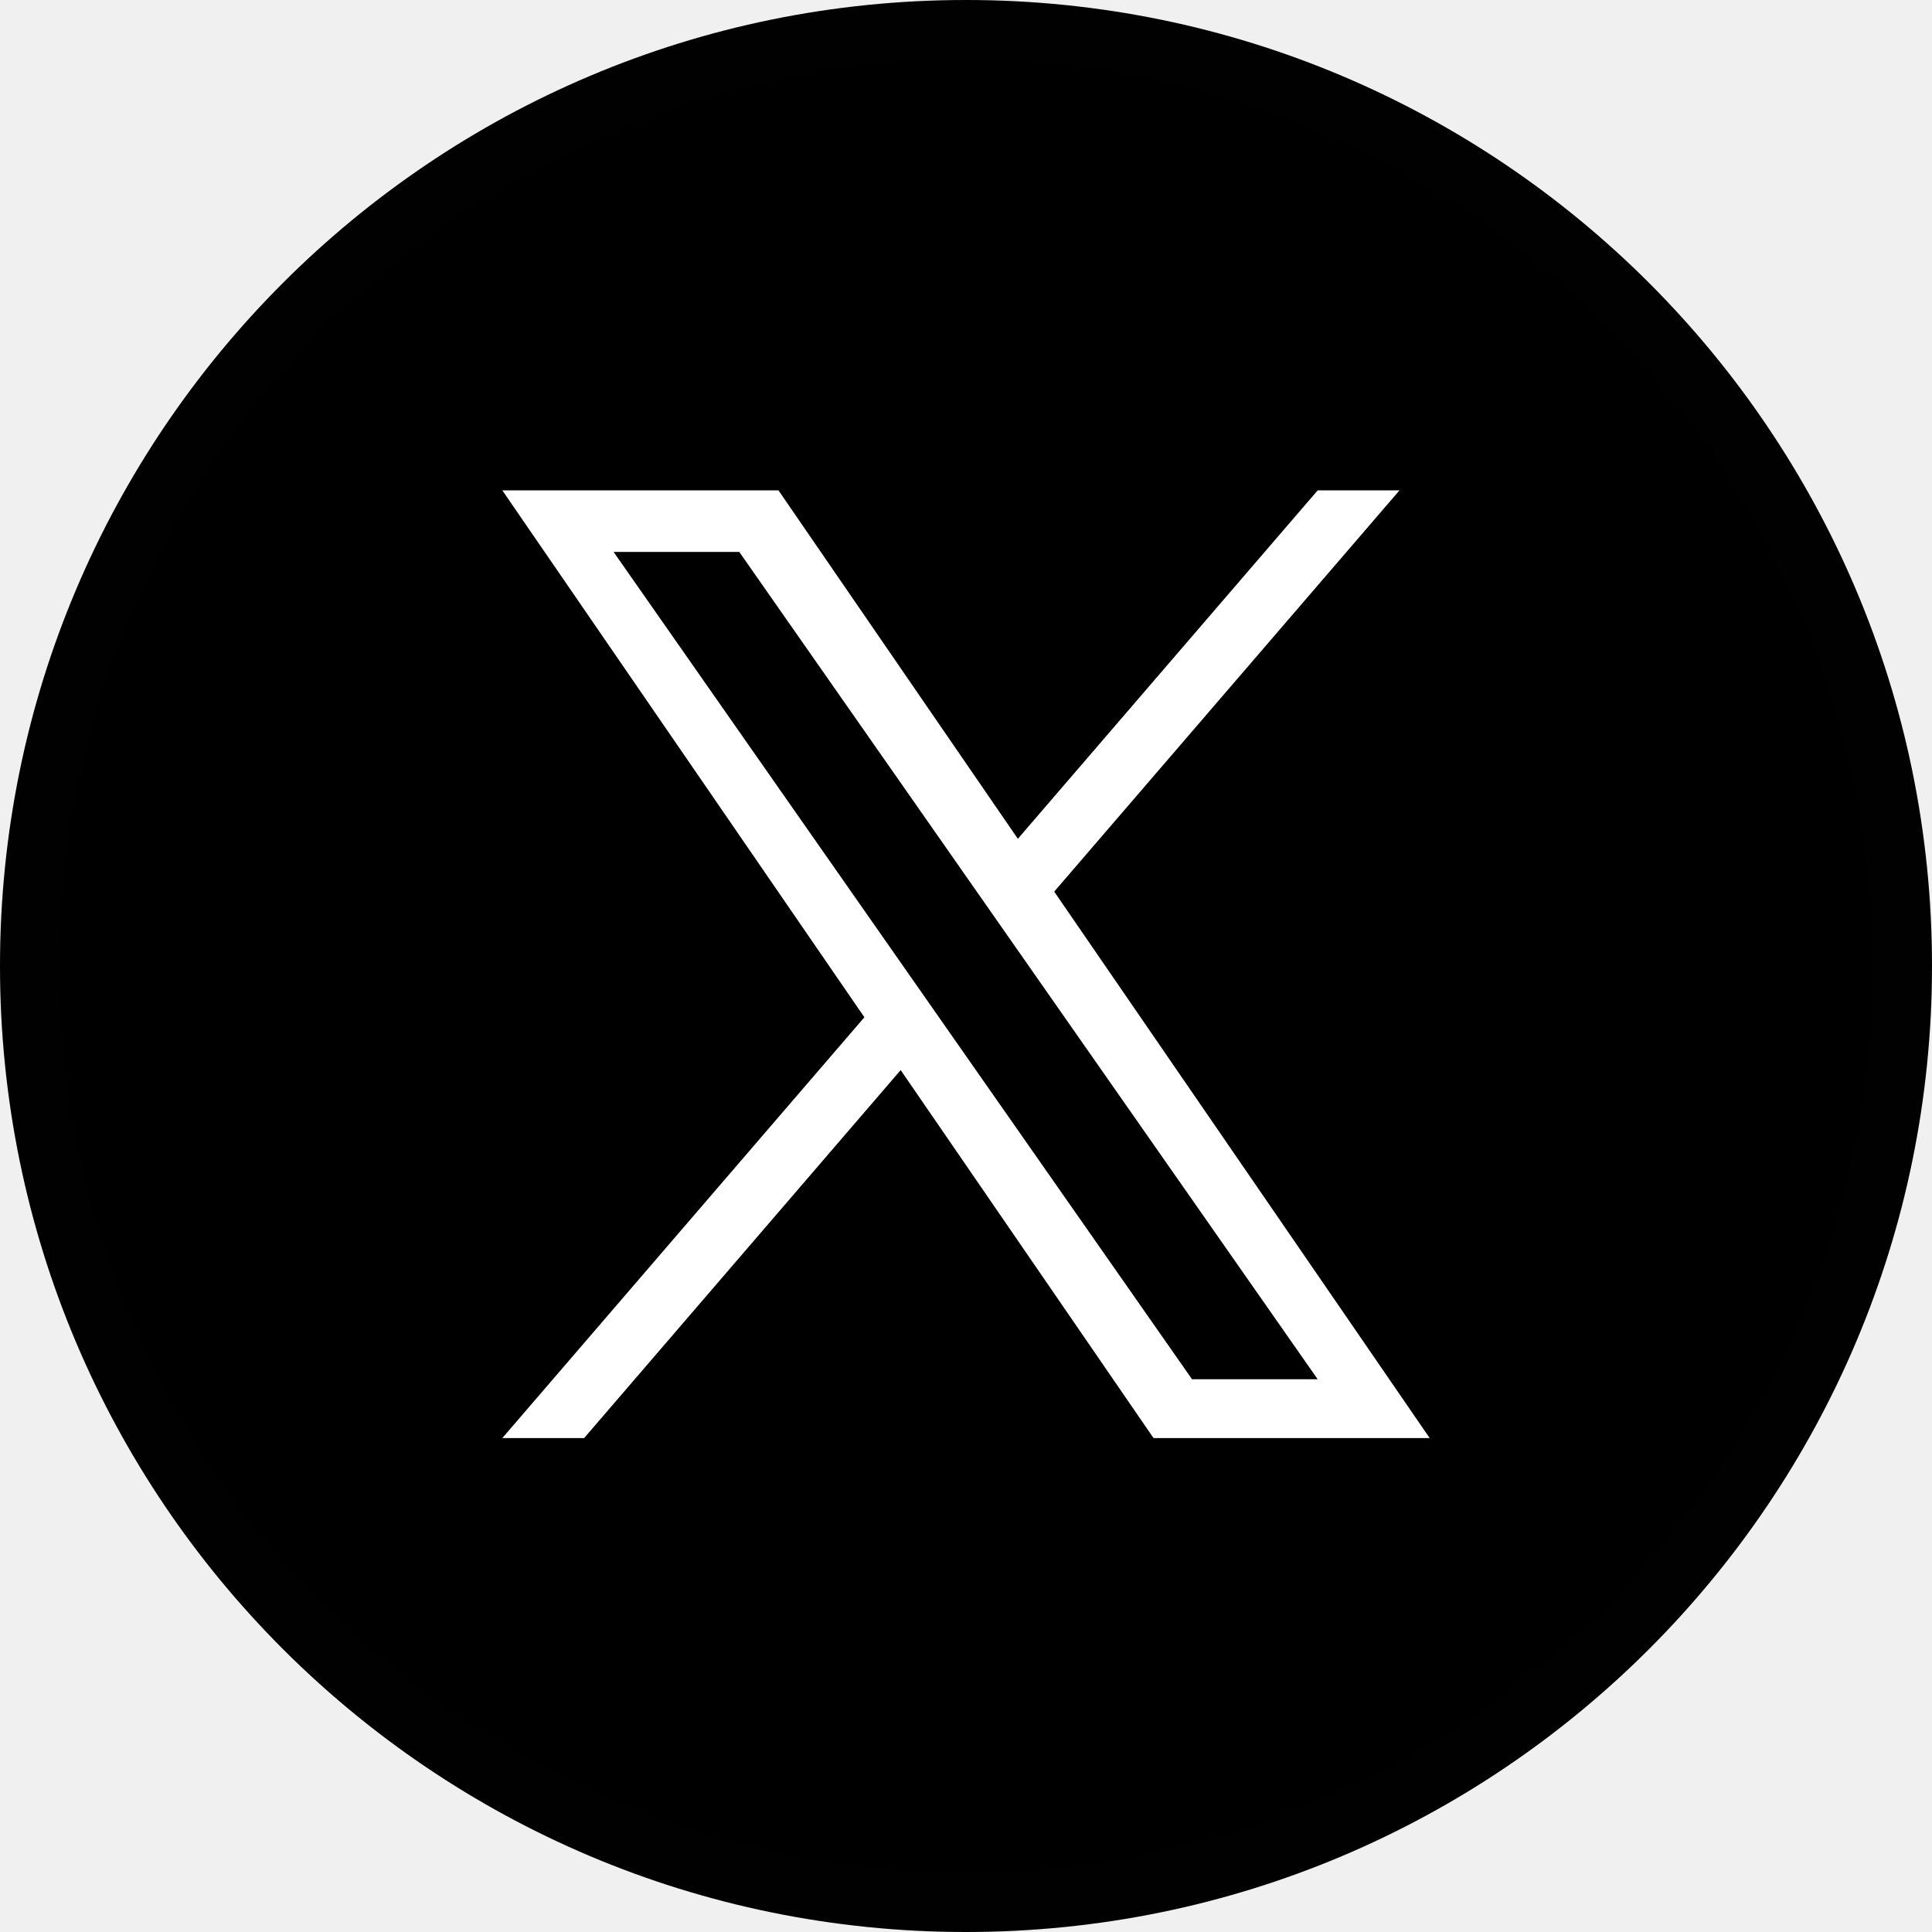
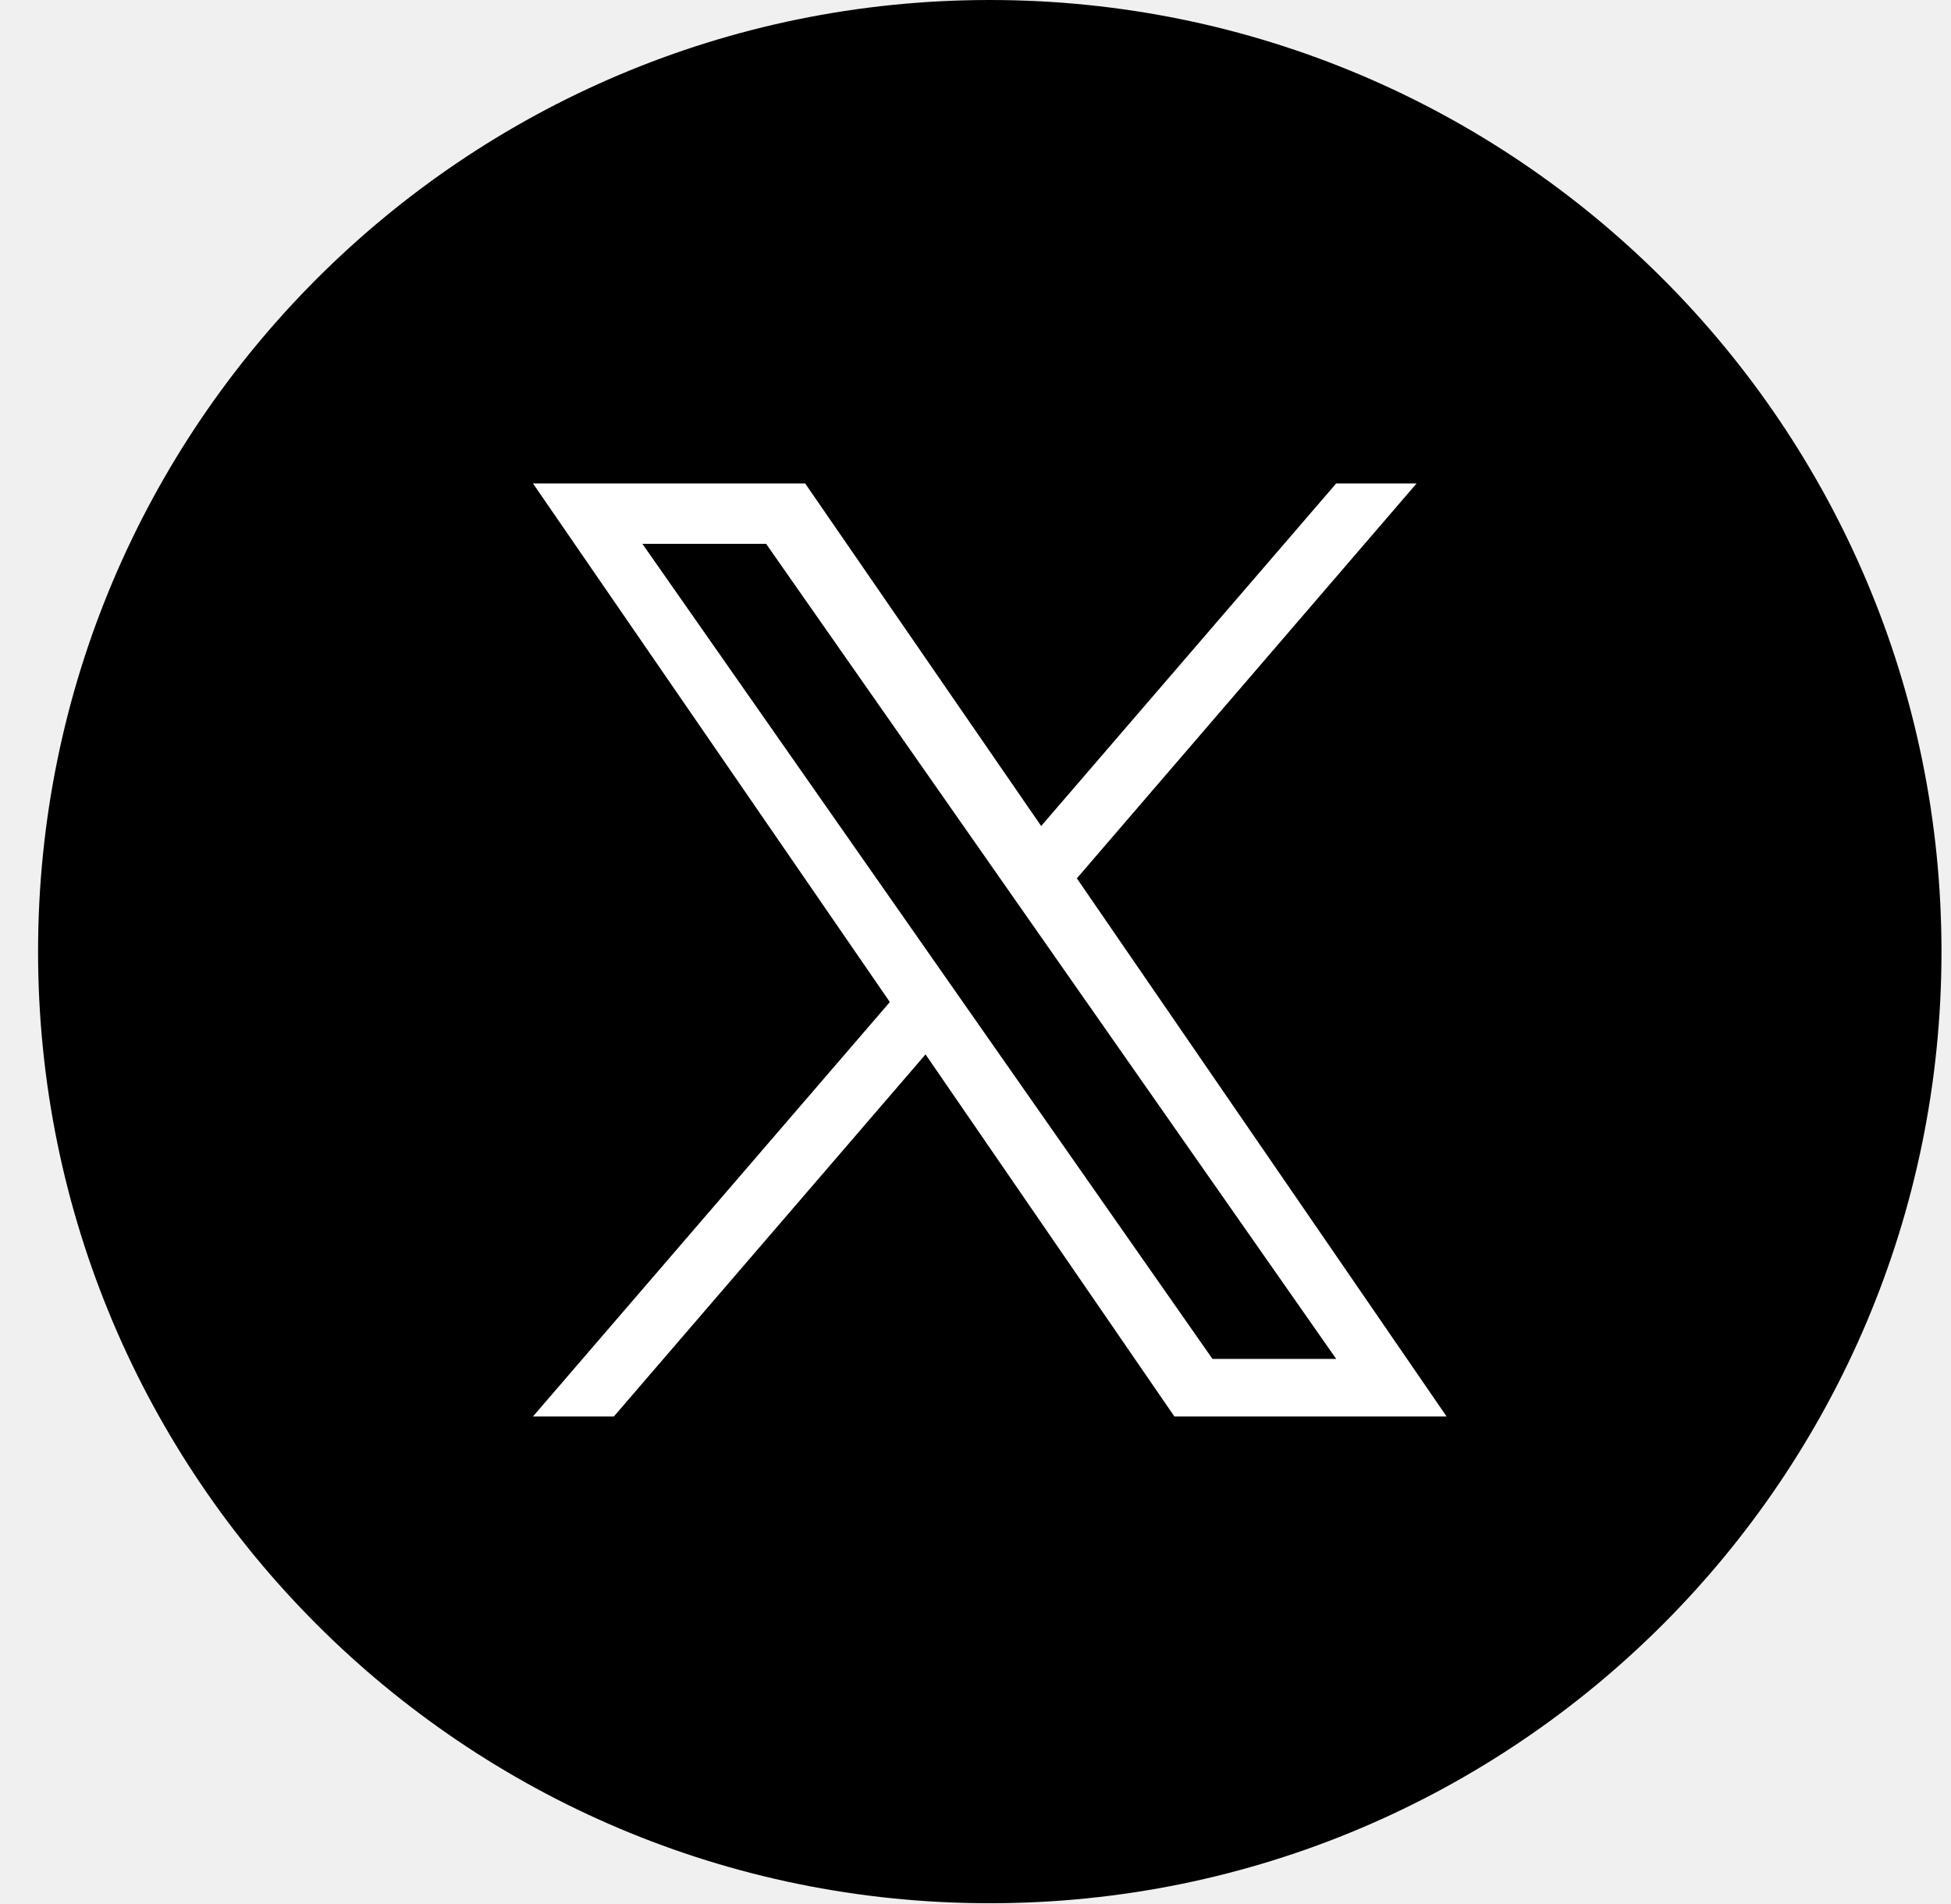
- <svg xmlns="http://www.w3.org/2000/svg" width="32" height="32" viewBox="0 0 32 32" fill="none">
-   <g clip-path="url(#clip0_365_3962)">
-     <rect width="32" height="32" fill="black" />
-     <path d="M17.461 14.768L23.18 8.122H21.825L16.859 13.893L12.894 8.122H8.32L14.317 16.849L8.32 23.819H9.675L14.918 17.724L19.106 23.819H23.68L17.461 14.768ZM10.163 9.142H12.245L21.825 22.845H19.744L10.163 9.142Z" fill="white" />
+ <svg fill="none" viewBox="0 0 41 40">
+   <g clip-path="url(#a)">
+     <path fill="#000" d="M.8 0h40v40H.8z" />
+     <path fill="#fff" d="m22.63 18.46 7.14-8.3h-1.69l-6.2 7.2-4.96-7.2H11.2l7.5 10.9-7.5 8.71h1.7l6.55-7.61 5.23 7.61h5.72l-7.77-11.31Zm-9.13-7.03h2.6l11.98 17.13h-2.6L13.5 11.43Z" />
  </g>
-   <path d="M0.5 16C0.5 7.44 7.44 0.5 16 0.5C24.56 0.5 31.5 7.44 31.5 16C31.5 24.56 24.56 31.5 16 31.5C7.44 31.5 0.5 24.56 0.5 16Z" stroke="#141414" stroke-opacity="0.05" />
  <defs>
-     <clipPath id="clip0_365_3962">
-       <path d="M0 16C0 7.163 7.163 0 16 0C24.837 0 32 7.163 32 16C32 24.837 24.837 32 16 32C7.163 32 0 24.837 0 16Z" fill="white" />
+     <clipPath id="a">
+       <path fill="#fff" d="M.8 20a20 20 0 1 1 40 0 20 20 0 0 1-40 0Z" />
    </clipPath>
  </defs>
</svg>
